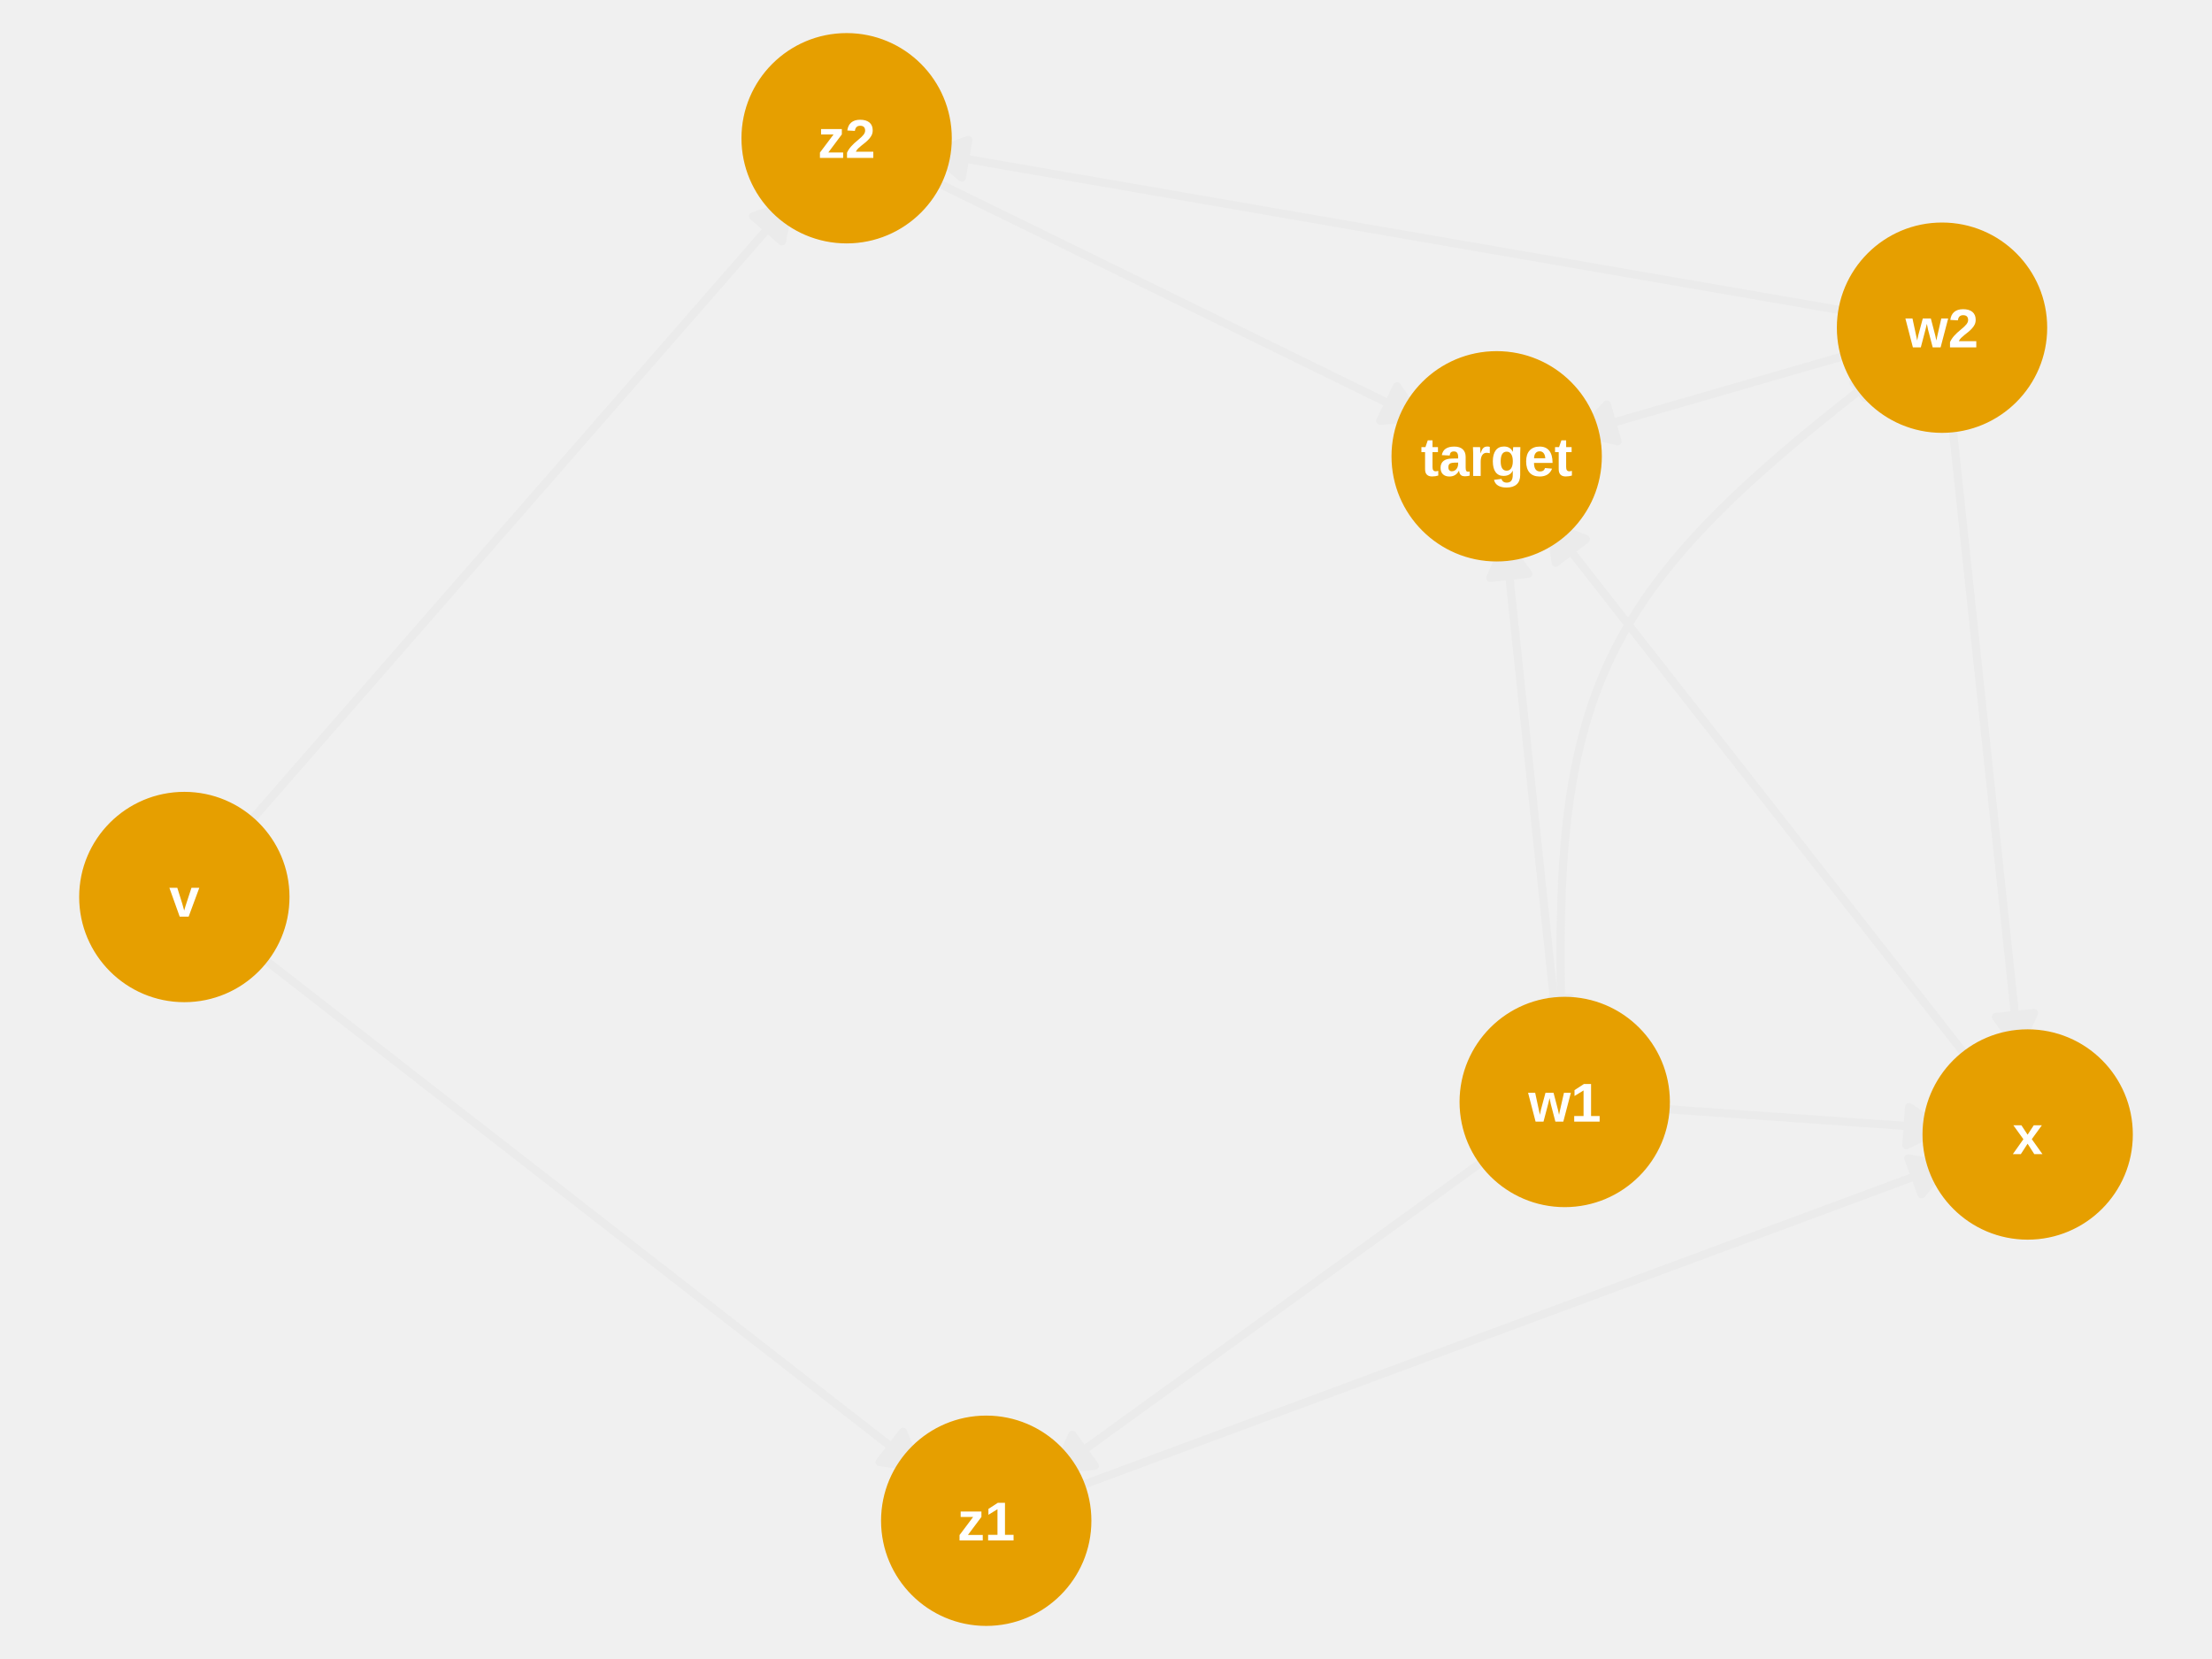
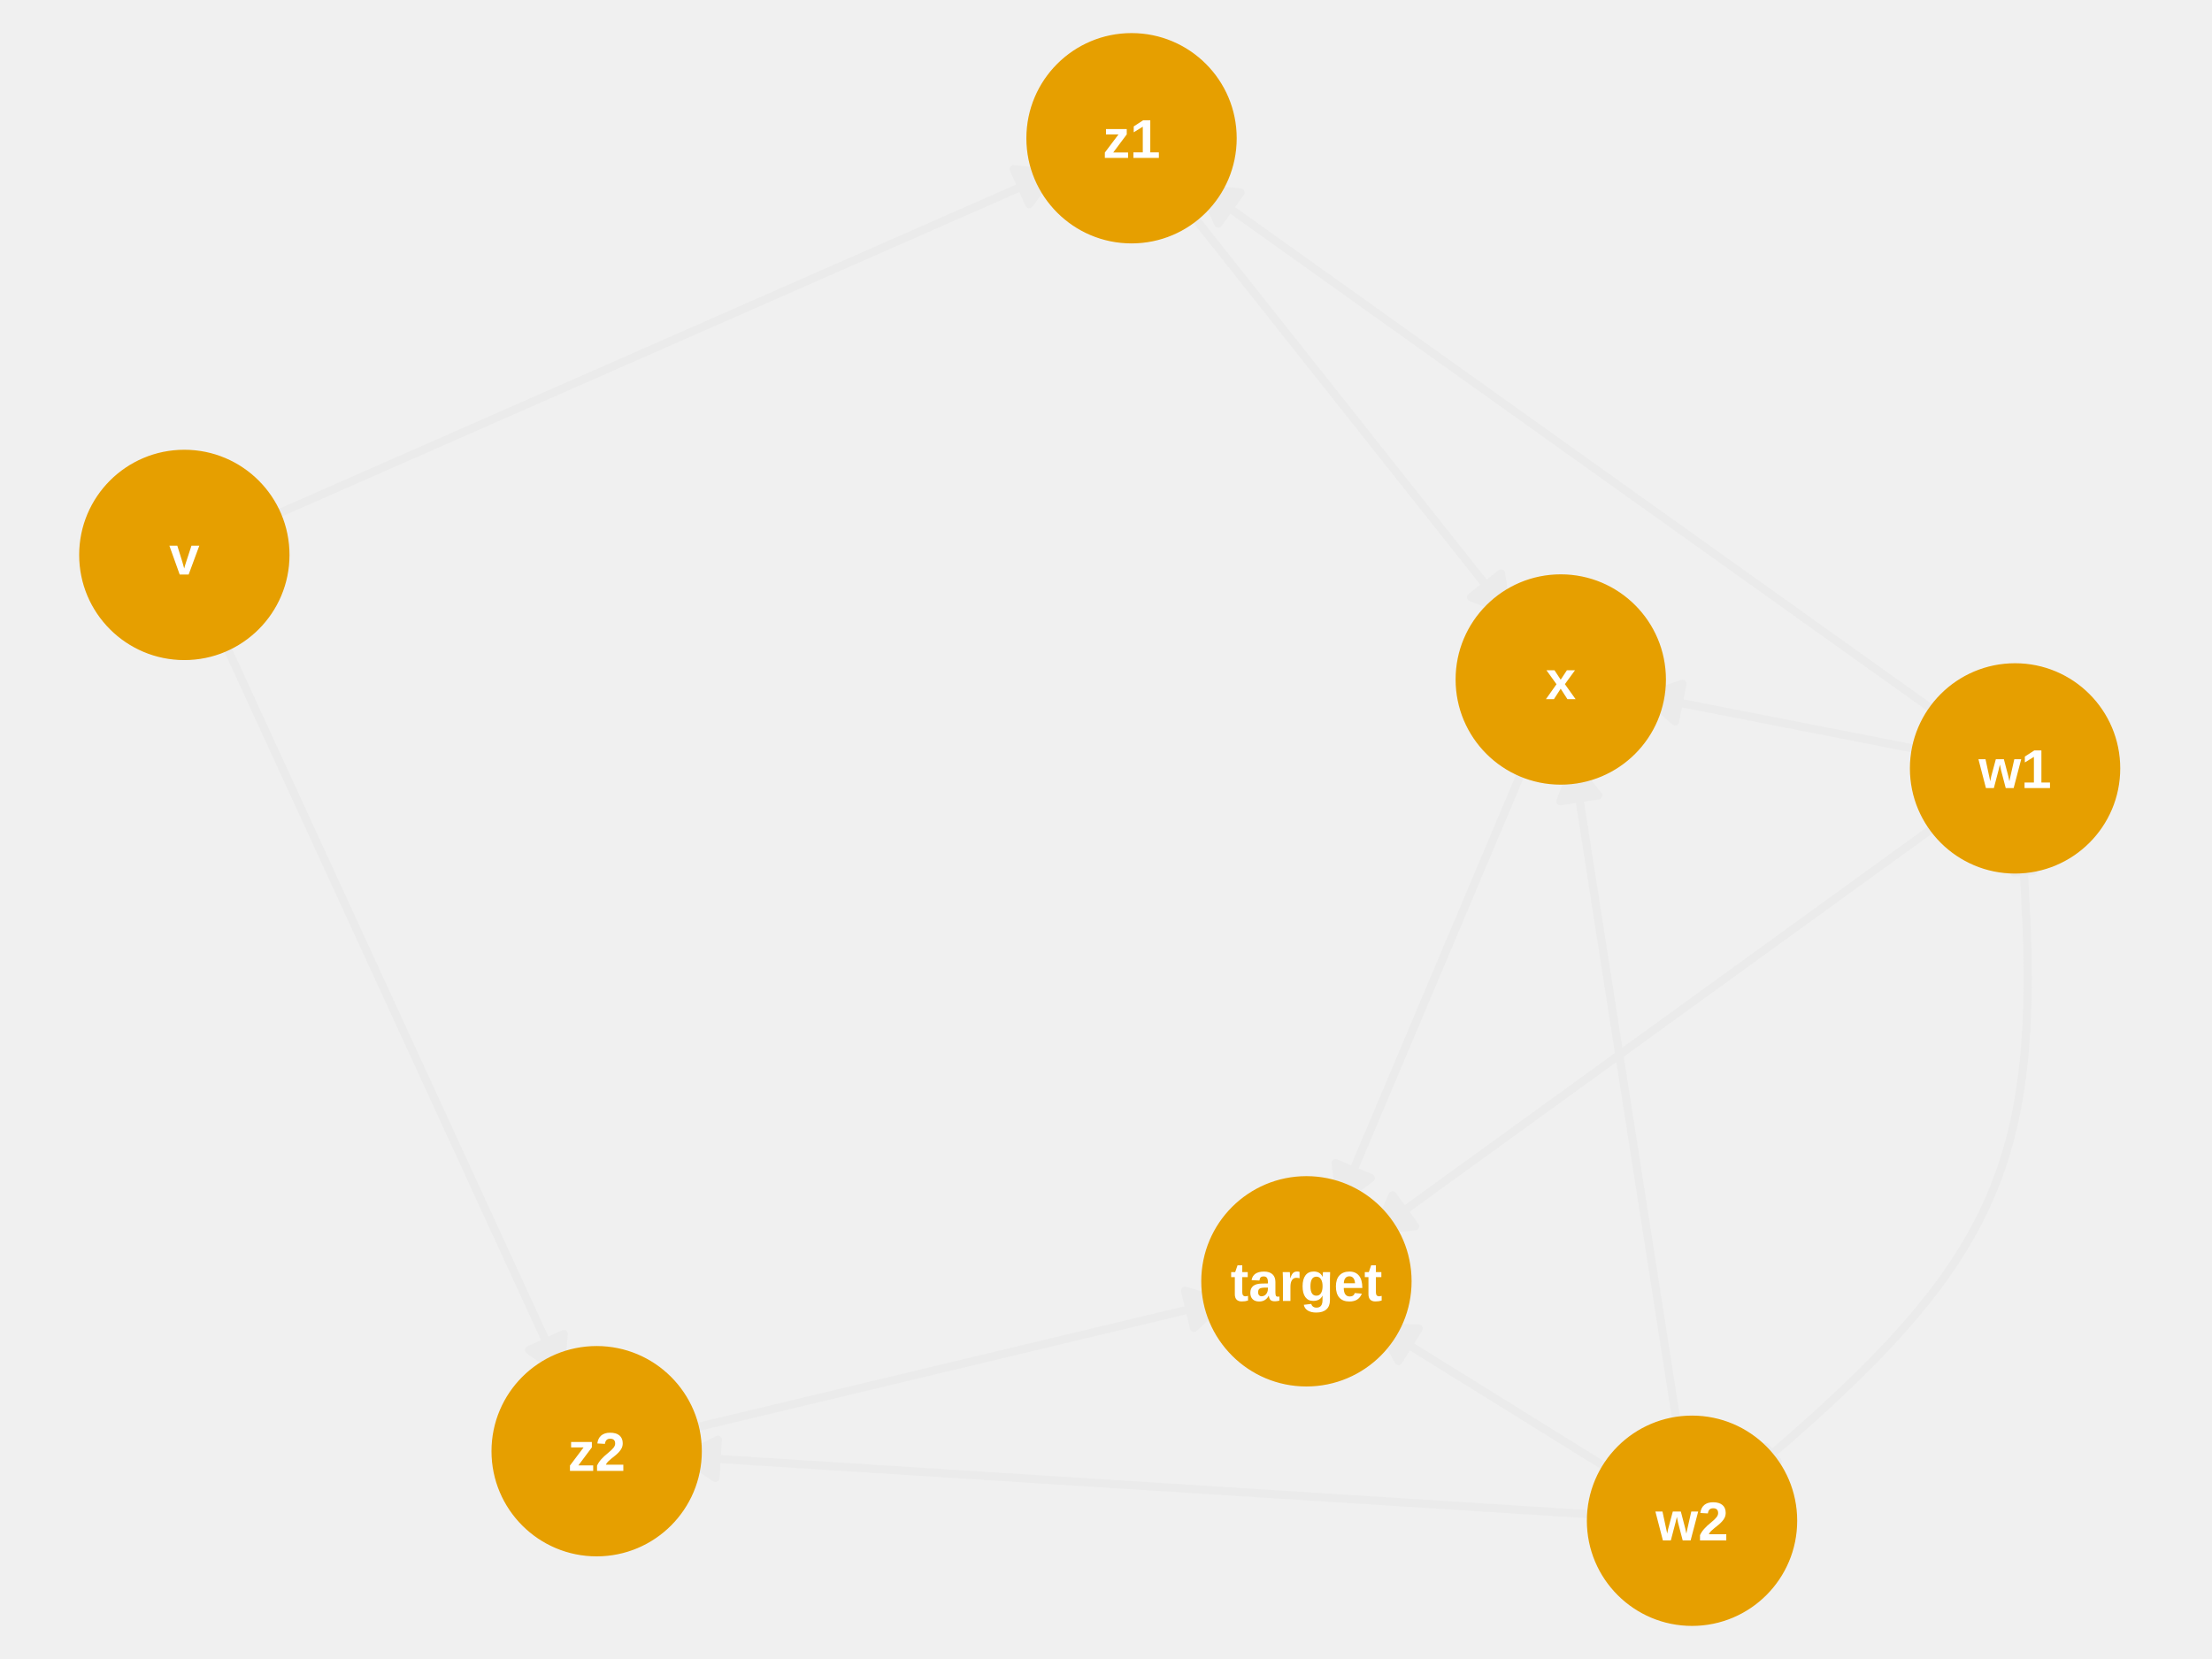
<svg xmlns="http://www.w3.org/2000/svg" class="svglite" width="576.00pt" height="432.00pt" viewBox="0 0 576.00 432.00">
  <defs>
    <style type="text/css">
    .svglite line, .svglite polyline, .svglite polygon, .svglite path, .svglite rect, .svglite circle {
      fill: none;
      stroke: #000000;
      stroke-linecap: round;
      stroke-linejoin: round;
      stroke-miterlimit: 10.00;
    }
    .svglite text {
      white-space: pre;
    }
  </style>
  </defs>
  <rect width="100%" height="100%" style="stroke: none; fill: none;" />
  <defs>
    <clipPath id="cpMC4wMHw1NzYuMDB8MC4wMHw0MzIuMDA=">
      <rect x="0.00" y="0.00" width="576.00" height="432.00" />
    </clipPath>
  </defs>
  <g clip-path="url(#cpMC4wMHw1NzYuMDB8MC4wMHw0MzIuMDA=)">
-     <polyline points="65.90,247.50 66.98,248.34 69.09,249.99 71.20,251.63 73.31,253.27 75.42,254.91 77.53,256.55 79.64,258.19 81.75,259.83 83.86,261.47 85.96,263.11 88.07,264.75 90.18,266.39 92.29,268.03 94.40,269.67 96.51,271.31 98.62,272.95 100.73,274.59 102.84,276.23 104.95,277.88 107.06,279.52 109.17,281.16 111.27,282.80 113.38,284.44 115.49,286.08 117.60,287.72 119.71,289.36 121.82,291.00 123.93,292.64 126.04,294.28 128.15,295.92 130.26,297.56 132.37,299.20 134.48,300.84 136.58,302.48 138.69,304.13 140.80,305.77 142.91,307.41 145.02,309.05 147.13,310.69 149.24,312.33 151.35,313.97 153.46,315.61 155.57,317.25 157.68,318.89 159.79,320.53 161.89,322.17 164.00,323.81 166.11,325.45 168.22,327.09 170.33,328.73 172.44,330.38 174.55,332.02 176.66,333.66 178.77,335.30 180.88,336.94 182.99,338.58 185.09,340.22 187.20,341.86 189.31,343.50 191.42,345.14 193.53,346.78 195.64,348.42 197.75,350.06 199.86,351.70 201.97,353.34 204.08,354.98 206.19,356.63 208.30,358.27 210.40,359.91 212.51,361.55 214.62,363.19 216.73,364.83 218.84,366.47 220.95,368.11 223.06,369.75 225.17,371.39 227.28,373.03 229.39,374.67 231.50,376.31 233.61,377.95 235.71,379.59 237.82,381.23 238.91,382.08 " style="stroke-width: 2.13; stroke: #EBEBEB; stroke-linecap: butt;" />
-     <polygon points="229.04,380.71 238.91,382.08 235.15,372.85 " style="stroke-width: 2.13; stroke: #EBEBEB; stroke-linecap: butt; fill: #EBEBEB;" />
-     <polyline points="62.91,216.49 63.68,215.62 65.42,213.62 67.16,211.63 68.90,209.63 70.65,207.63 72.39,205.64 74.13,203.64 75.87,201.65 77.61,199.65 79.36,197.66 81.10,195.66 82.84,193.66 84.58,191.67 86.32,189.67 88.07,187.68 89.81,185.68 91.55,183.69 93.29,181.69 95.03,179.69 96.78,177.70 98.52,175.70 100.26,173.71 102.00,171.71 103.74,169.72 105.49,167.72 107.23,165.72 108.97,163.73 110.71,161.73 112.45,159.74 114.20,157.74 115.94,155.74 117.68,153.75 119.42,151.75 121.16,149.76 122.91,147.76 124.65,145.77 126.39,143.77 128.13,141.77 129.87,139.78 131.61,137.78 133.36,135.79 135.10,133.79 136.84,131.80 138.58,129.80 140.32,127.80 142.07,125.81 143.81,123.81 145.55,121.82 147.29,119.82 149.03,117.83 150.78,115.83 152.52,113.83 154.26,111.84 156.00,109.84 157.74,107.85 159.49,105.85 161.23,103.86 162.97,101.86 164.71,99.86 166.45,97.87 168.20,95.87 169.94,93.88 171.68,91.88 173.42,89.89 175.16,87.89 176.91,85.89 178.65,83.90 180.39,81.90 182.13,79.91 183.87,77.91 185.62,75.91 187.36,73.92 189.10,71.92 190.84,69.93 192.58,67.93 194.33,65.94 196.07,63.94 197.81,61.94 199.55,59.95 201.29,57.95 203.04,55.96 204.78,53.96 205.54,53.08 " style="stroke-width: 2.13; stroke: #EBEBEB; stroke-linecap: butt;" />
-     <polygon points="203.62,62.86 205.54,53.08 196.12,56.31 " style="stroke-width: 2.13; stroke: #EBEBEB; stroke-linecap: butt; fill: #EBEBEB;" />
-     <polyline points="405.07,264.40 404.95,263.18 404.77,261.48 404.59,259.78 404.41,258.08 404.23,256.38 404.05,254.68 403.87,252.99 403.69,251.29 403.51,249.59 403.33,247.89 403.16,246.19 402.98,244.49 402.80,242.80 402.62,241.10 402.44,239.40 402.26,237.70 402.08,236.00 401.90,234.30 401.72,232.61 401.54,230.91 401.37,229.21 401.19,227.51 401.01,225.81 400.83,224.12 400.65,222.42 400.47,220.72 400.29,219.02 400.11,217.32 399.93,215.62 399.75,213.93 399.58,212.23 399.40,210.53 399.22,208.83 399.04,207.13 398.86,205.43 398.68,203.74 398.50,202.04 398.32,200.34 398.14,198.64 397.96,196.94 397.79,195.24 397.61,193.55 397.43,191.85 397.25,190.15 397.07,188.45 396.89,186.75 396.71,185.06 396.53,183.36 396.35,181.66 396.17,179.96 396.00,178.26 395.82,176.56 395.64,174.87 395.46,173.17 395.28,171.47 395.10,169.77 394.92,168.07 394.74,166.37 394.56,164.68 394.38,162.98 394.21,161.28 394.03,159.58 393.85,157.88 393.67,156.18 393.49,154.49 393.31,152.79 393.13,151.09 392.95,149.39 392.77,147.69 392.59,146.00 392.42,144.30 392.24,142.60 392.11,141.38 " style="stroke-width: 2.13; stroke: #EBEBEB; stroke-linecap: butt;" />
-     <polygon points="397.97,149.43 392.11,141.38 388.06,150.48 " style="stroke-width: 2.13; stroke: #EBEBEB; stroke-linecap: butt; fill: #EBEBEB;" />
-     <polyline points="430.07,288.54 430.59,288.58 431.80,288.66 433.02,288.75 434.24,288.83 435.46,288.92 436.68,289.00 437.89,289.09 439.11,289.18 440.33,289.26 441.55,289.35 442.76,289.43 443.98,289.52 445.20,289.60 446.42,289.69 447.63,289.77 448.85,289.86 450.07,289.95 451.29,290.03 452.50,290.12 453.72,290.20 454.94,290.29 456.16,290.37 457.38,290.46 458.59,290.54 459.81,290.63 461.03,290.72 462.25,290.80 463.46,290.89 464.68,290.97 465.90,291.06 467.12,291.14 468.33,291.23 469.55,291.31 470.77,291.40 471.99,291.49 473.21,291.57 474.42,291.66 475.64,291.74 476.86,291.83 478.08,291.91 479.29,292.00 480.51,292.08 481.73,292.17 482.95,292.26 484.16,292.34 485.38,292.43 486.60,292.51 487.82,292.60 489.03,292.68 490.25,292.77 491.47,292.85 492.69,292.94 493.91,293.03 495.12,293.11 496.34,293.20 497.56,293.28 498.78,293.37 499.99,293.45 501.21,293.54 502.43,293.62 503.65,293.71 504.86,293.80 505.38,293.83 " style="stroke-width: 2.13; stroke: #EBEBEB; stroke-linecap: butt;" />
-     <polygon points="496.42,298.20 505.38,293.83 497.12,288.26 " style="stroke-width: 2.13; stroke: #EBEBEB; stroke-linecap: butt; fill: #EBEBEB;" />
-     <polyline points="389.08,300.25 387.67,301.27 386.15,302.37 384.63,303.47 383.10,304.57 381.58,305.68 380.06,306.78 378.54,307.88 377.02,308.98 375.50,310.08 373.97,311.18 372.45,312.29 370.93,313.39 369.41,314.49 367.89,315.59 366.37,316.69 364.84,317.79 363.32,318.89 361.80,320.00 360.28,321.10 358.76,322.20 357.24,323.30 355.71,324.40 354.19,325.50 352.67,326.61 351.15,327.71 349.63,328.81 348.11,329.91 346.58,331.01 345.06,332.11 343.54,333.21 342.02,334.32 340.50,335.42 338.98,336.52 337.45,337.62 335.93,338.72 334.41,339.82 332.89,340.92 331.37,342.03 329.85,343.13 328.32,344.23 326.80,345.33 325.28,346.43 323.76,347.53 322.24,348.64 320.72,349.74 319.19,350.84 317.67,351.94 316.15,353.04 314.63,354.14 313.11,355.24 311.59,356.35 310.06,357.45 308.54,358.55 307.02,359.65 305.50,360.75 303.98,361.85 302.46,362.95 300.93,364.06 299.41,365.16 297.89,366.26 296.37,367.36 294.85,368.46 293.33,369.56 291.80,370.67 290.28,371.77 288.76,372.87 287.24,373.97 285.72,375.07 284.20,376.17 282.67,377.27 281.15,378.38 279.63,379.48 278.11,380.58 276.59,381.68 275.18,382.70 " style="stroke-width: 2.13; stroke: #EBEBEB; stroke-linecap: butt;" />
-     <polygon points="279.24,373.61 275.18,382.70 285.09,381.68 " style="stroke-width: 2.13; stroke: #EBEBEB; stroke-linecap: butt; fill: #EBEBEB;" />
-     <polyline points="483.91,91.62 483.44,91.76 482.27,92.10 481.10,92.44 479.93,92.77 478.76,93.11 477.58,93.45 476.41,93.79 475.24,94.13 474.07,94.47 472.90,94.80 471.73,95.14 470.56,95.48 469.38,95.82 468.21,96.16 467.04,96.50 465.87,96.83 464.70,97.17 463.53,97.51 462.36,97.85 461.19,98.19 460.01,98.53 458.84,98.86 457.67,99.20 456.50,99.54 455.33,99.88 454.16,100.22 452.99,100.56 451.81,100.89 450.64,101.23 449.47,101.57 448.30,101.91 447.13,102.25 445.96,102.58 444.79,102.92 443.61,103.26 442.44,103.60 441.27,103.94 440.10,104.28 438.93,104.61 437.76,104.95 436.59,105.29 435.41,105.63 434.24,105.97 433.07,106.31 431.90,106.64 430.73,106.98 429.56,107.32 428.39,107.66 427.22,108.00 426.04,108.34 424.87,108.67 423.70,109.01 422.53,109.35 421.36,109.69 420.19,110.03 419.02,110.37 417.84,110.70 416.67,111.04 415.50,111.38 414.33,111.72 413.16,112.06 411.99,112.40 411.52,112.53 " style="stroke-width: 2.13; stroke: #EBEBEB; stroke-linecap: butt;" />
-     <polygon points="418.42,105.35 411.52,112.53 421.19,114.92 " style="stroke-width: 2.13; stroke: #EBEBEB; stroke-linecap: butt; fill: #EBEBEB;" />
-     <polyline points="508.09,107.88 508.18,108.68 508.40,110.80 508.63,112.92 508.85,115.04 509.08,117.16 509.30,119.29 509.53,121.41 509.75,123.53 509.98,125.65 510.20,127.77 510.43,129.90 510.65,132.02 510.88,134.14 511.10,136.26 511.33,138.38 511.55,140.51 511.78,142.63 512.01,144.75 512.23,146.87 512.46,149.00 512.68,151.12 512.91,153.24 513.13,155.36 513.36,157.48 513.58,159.61 513.81,161.73 514.03,163.85 514.26,165.97 514.48,168.09 514.71,170.22 514.93,172.34 515.16,174.46 515.38,176.58 515.61,178.70 515.84,180.83 516.06,182.95 516.29,185.07 516.51,187.19 516.74,189.32 516.96,191.44 517.19,193.56 517.41,195.68 517.64,197.80 517.86,199.93 518.09,202.05 518.31,204.17 518.54,206.29 518.76,208.41 518.99,210.54 519.21,212.66 519.44,214.78 519.66,216.90 519.89,219.03 520.12,221.15 520.34,223.27 520.57,225.39 520.79,227.51 521.02,229.64 521.24,231.76 521.47,233.88 521.69,236.00 521.92,238.12 522.14,240.25 522.37,242.37 522.59,244.49 522.82,246.61 523.04,248.73 523.27,250.86 523.49,252.98 523.72,255.10 523.95,257.22 524.17,259.35 524.40,261.47 524.62,263.59 524.85,265.71 525.07,267.83 525.30,269.96 525.52,272.08 525.61,272.87 " style="stroke-width: 2.13; stroke: #EBEBEB; stroke-linecap: butt;" />
-     <polygon points="519.74,264.82 525.61,272.87 529.65,263.77 " style="stroke-width: 2.13; stroke: #EBEBEB; stroke-linecap: butt; fill: #EBEBEB;" />
-     <polyline points="483.35,81.47 482.65,81.35 479.77,80.85 476.89,80.35 474.00,79.85 471.12,79.35 468.24,78.85 465.36,78.36 462.48,77.86 459.60,77.36 456.72,76.86 453.84,76.36 450.95,75.86 448.07,75.37 445.19,74.87 442.31,74.37 439.43,73.87 436.55,73.37 433.67,72.87 430.79,72.38 427.90,71.88 425.02,71.38 422.14,70.88 419.26,70.38 416.38,69.88 413.50,69.39 410.62,68.89 407.74,68.39 404.85,67.89 401.97,67.39 399.09,66.89 396.21,66.40 393.33,65.90 390.45,65.40 387.57,64.90 384.69,64.40 381.80,63.90 378.92,63.41 376.04,62.91 373.16,62.41 370.28,61.91 367.40,61.41 364.52,60.92 361.64,60.42 358.75,59.92 355.87,59.42 352.99,58.92 350.11,58.42 347.23,57.93 344.35,57.43 341.47,56.93 338.59,56.43 335.71,55.93 332.82,55.43 329.94,54.94 327.06,54.44 324.18,53.94 321.30,53.44 318.42,52.94 315.54,52.44 312.66,51.95 309.77,51.45 306.89,50.95 304.01,50.45 301.13,49.95 298.25,49.45 295.37,48.96 292.49,48.46 289.61,47.96 286.72,47.46 283.84,46.96 280.96,46.46 278.08,45.97 275.20,45.47 272.32,44.97 269.44,44.47 266.56,43.97 263.67,43.47 260.79,42.98 257.91,42.48 255.03,41.98 252.15,41.48 249.27,40.98 246.39,40.48 243.51,39.99 242.80,39.86 " style="stroke-width: 2.13; stroke: #EBEBEB; stroke-linecap: butt;" />
-     <polygon points="252.15,36.43 242.80,39.86 250.45,46.24 " style="stroke-width: 2.13; stroke: #EBEBEB; stroke-linecap: butt; fill: #EBEBEB;" />
-     <polyline points="514.02,277.57 512.64,275.80 511.24,274.02 509.84,272.23 508.45,270.45 507.05,268.66 505.65,266.88 504.26,265.10 502.86,263.31 501.46,261.53 500.07,259.74 498.67,257.96 497.27,256.18 495.88,254.39 494.48,252.61 493.08,250.83 491.69,249.04 490.29,247.26 488.89,245.47 487.50,243.69 486.10,241.91 484.70,240.12 483.31,238.34 481.91,236.56 480.51,234.77 479.12,232.99 477.72,231.20 476.32,229.42 474.93,227.64 473.53,225.85 472.13,224.07 470.74,222.28 469.34,220.50 467.94,218.72 466.55,216.93 465.15,215.15 463.75,213.37 462.36,211.58 460.96,209.80 459.56,208.01 458.17,206.23 456.77,204.45 455.37,202.66 453.98,200.88 452.58,199.09 451.18,197.31 449.79,195.53 448.39,193.74 446.99,191.96 445.60,190.18 444.20,188.39 442.80,186.61 441.41,184.82 440.01,183.04 438.61,181.26 437.22,179.47 435.82,177.69 434.42,175.91 433.03,174.12 431.63,172.34 430.23,170.55 428.84,168.77 427.44,166.99 426.04,165.20 424.65,163.42 423.25,161.63 421.85,159.85 420.46,158.07 419.06,156.28 417.66,154.50 416.27,152.72 414.87,150.93 413.47,149.15 412.08,147.36 410.68,145.58 409.28,143.80 407.89,142.01 406.49,140.23 405.09,138.45 403.71,136.68 " style="stroke-width: 2.13; stroke: #EBEBEB; stroke-linecap: butt;" />
-     <polygon points="412.95,140.40 403.71,136.68 405.11,146.54 " style="stroke-width: 2.13; stroke: #EBEBEB; stroke-linecap: butt; fill: #EBEBEB;" />
-     <polyline points="278.07,388.11 278.72,387.87 281.46,386.86 284.20,385.84 286.94,384.82 289.68,383.81 292.42,382.79 295.16,381.78 297.90,380.76 300.64,379.74 303.37,378.73 306.11,377.71 308.85,376.70 311.59,375.68 314.33,374.67 317.07,373.65 319.81,372.63 322.55,371.62 325.29,370.60 328.03,369.59 330.77,368.57 333.51,367.55 336.25,366.54 338.99,365.52 341.73,364.51 344.46,363.49 347.20,362.47 349.94,361.46 352.68,360.44 355.42,359.43 358.16,358.41 360.90,357.39 363.64,356.38 366.38,355.36 369.12,354.35 371.86,353.33 374.60,352.31 377.34,351.30 380.08,350.28 382.82,349.27 385.55,348.25 388.29,347.23 391.03,346.22 393.77,345.20 396.51,344.19 399.25,343.17 401.99,342.15 404.73,341.14 407.47,340.12 410.21,339.11 412.95,338.09 415.69,337.07 418.43,336.06 421.17,335.04 423.91,334.03 426.64,333.01 429.38,332.00 432.12,330.98 434.86,329.96 437.60,328.95 440.34,327.93 443.08,326.92 445.82,325.90 448.56,324.88 451.30,323.87 454.04,322.85 456.78,321.84 459.52,320.82 462.26,319.80 465.00,318.79 467.73,317.77 470.47,316.76 473.21,315.74 475.95,314.72 478.69,313.71 481.43,312.69 484.17,311.68 486.91,310.66 489.65,309.64 492.39,308.63 495.13,307.61 497.87,306.60 500.61,305.58 503.35,304.56 506.09,303.55 506.74,303.31 " style="stroke-width: 2.13; stroke: #EBEBEB; stroke-linecap: butt;" />
-     <polygon points="500.38,310.98 506.74,303.31 496.92,301.64 " style="stroke-width: 2.13; stroke: #EBEBEB; stroke-linecap: butt; fill: #EBEBEB;" />
-     <polyline points="240.83,45.97 240.97,46.04 242.68,46.88 244.39,47.71 246.10,48.55 247.81,49.39 249.52,50.22 251.23,51.06 252.94,51.90 254.65,52.73 256.36,53.57 258.07,54.41 259.78,55.24 261.49,56.08 263.20,56.91 264.91,57.75 266.62,58.59 268.33,59.42 270.04,60.26 271.75,61.10 273.46,61.93 275.17,62.77 276.88,63.61 278.59,64.44 280.30,65.28 282.01,66.12 283.72,66.95 285.43,67.79 287.14,68.63 288.85,69.46 290.56,70.30 292.27,71.14 293.98,71.97 295.69,72.81 297.40,73.65 299.11,74.48 300.82,75.32 302.53,76.16 304.24,76.99 305.95,77.83 307.66,78.67 309.37,79.50 311.08,80.34 312.79,81.18 314.50,82.01 316.21,82.85 317.92,83.69 319.63,84.52 321.34,85.36 323.05,86.20 324.76,87.03 326.47,87.87 328.18,88.71 329.89,89.54 331.60,90.38 333.31,91.22 335.02,92.05 336.73,92.89 338.44,93.73 340.15,94.56 341.86,95.40 343.56,96.23 345.27,97.07 346.98,97.91 348.69,98.74 350.40,99.58 352.11,100.42 353.82,101.25 355.53,102.09 357.24,102.93 358.95,103.76 360.66,104.60 362.37,105.44 364.08,106.27 365.79,107.11 367.50,107.95 369.21,108.78 369.36,108.86 " style="stroke-width: 2.13; stroke: #EBEBEB; stroke-linecap: butt;" />
-     <polygon points="359.42,109.54 369.36,108.86 363.80,100.59 " style="stroke-width: 2.13; stroke: #EBEBEB; stroke-linecap: butt; fill: #EBEBEB;" />
-     <polyline points="406.62,264.29 406.53,261.79 406.47,258.87 406.42,255.99 406.39,253.16 406.37,250.38 406.37,247.64 406.38,244.94 406.40,242.29 406.45,239.68 406.50,237.10 406.58,234.57 406.67,232.08 406.78,229.63 406.91,227.21 407.05,224.83 407.22,222.49 407.40,220.18 407.61,217.90 407.83,215.66 408.07,213.45 408.34,211.27 408.62,209.13 408.93,207.01 409.26,204.92 409.61,202.86 409.99,200.83 410.39,198.82 410.81,196.85 411.25,194.89 411.72,192.96 412.22,191.05 412.74,189.17 413.28,187.30 413.86,185.46 414.45,183.64 415.08,181.83 415.73,180.05 416.41,178.28 417.12,176.53 417.86,174.79 418.63,173.07 419.42,171.37 420.25,169.67 421.10,167.99 421.99,166.32 422.91,164.66 423.85,163.01 424.83,161.37 425.85,159.74 426.89,158.11 427.97,156.49 429.08,154.88 430.23,153.27 431.41,151.67 432.62,150.07 433.87,148.47 435.16,146.87 436.48,145.27 437.84,143.68 439.23,142.08 440.66,140.48 442.13,138.87 443.64,137.27 445.19,135.66 446.77,134.04 448.39,132.42 450.06,130.79 451.76,129.15 453.50,127.50 455.29,125.85 457.11,124.18 458.98,122.51 460.89,120.82 462.84,119.12 464.84,117.40 466.87,115.67 468.95,113.92 471.08,112.16 473.25,110.38 475.47,108.59 477.73,106.77 480.03,104.94 482.38,103.08 484.78,101.21 487.23,99.31 487.61,99.02 " style="stroke-width: 2.13; stroke: #EBEBEB; stroke-linecap: butt;" />
-     <polygon points="403.98,260.07 406.62,264.29 408.95,259.89 " style="stroke-width: 2.13; stroke: #EBEBEB; stroke-linecap: butt; fill: #EBEBEB;" />
-     <polygon points="485.68,103.61 487.61,99.02 482.67,99.63 " style="stroke-width: 2.13; stroke: #EBEBEB; stroke-linecap: butt; fill: #EBEBEB;" />
-     <circle cx="389.73" cy="118.82" r="27.03" style="stroke-width: 0.71; stroke: #E69F00; fill: #E69F00;" />
-     <circle cx="48.00" cy="233.58" r="27.03" style="stroke-width: 0.71; stroke: #E69F00; fill: #E69F00;" />
-     <circle cx="407.45" cy="286.95" r="27.03" style="stroke-width: 0.71; stroke: #E69F00; fill: #E69F00;" />
-     <circle cx="505.70" cy="85.33" r="27.03" style="stroke-width: 0.71; stroke: #E69F00; fill: #E69F00;" />
-     <circle cx="528.00" cy="295.42" r="27.03" style="stroke-width: 0.71; stroke: #E69F00; fill: #E69F00;" />
-     <circle cx="256.81" cy="396.00" r="27.03" style="stroke-width: 0.71; stroke: #E69F00; fill: #E69F00;" />
-     <circle cx="220.46" cy="36.00" r="27.03" style="stroke-width: 0.71; stroke: #E69F00; fill: #E69F00;" />
-     <text x="389.73" y="123.94" text-anchor="middle" style="font-size: 14.23px; font-weight: bold;fill: #FFFFFF; font-family: &quot;Arial&quot;;" textLength="39.51px" lengthAdjust="spacingAndGlyphs">target</text>
-     <text x="48.00" y="238.69" text-anchor="middle" style="font-size: 14.23px; font-weight: bold;fill: #FFFFFF; font-family: &quot;Arial&quot;;" textLength="7.91px" lengthAdjust="spacingAndGlyphs">v</text>
-     <text x="407.45" y="292.07" text-anchor="middle" style="font-size: 14.23px; font-weight: bold;fill: #FFFFFF; font-family: &quot;Arial&quot;;" textLength="18.96px" lengthAdjust="spacingAndGlyphs">w1</text>
-     <text x="505.70" y="90.45" text-anchor="middle" style="font-size: 14.23px; font-weight: bold;fill: #FFFFFF; font-family: &quot;Arial&quot;;" textLength="18.96px" lengthAdjust="spacingAndGlyphs">w2</text>
-     <text x="528.00" y="300.54" text-anchor="middle" style="font-size: 14.23px; font-weight: bold;fill: #FFFFFF; font-family: &quot;Arial&quot;;" textLength="7.91px" lengthAdjust="spacingAndGlyphs">x</text>
-     <text x="256.81" y="401.12" text-anchor="middle" style="font-size: 14.23px; font-weight: bold;fill: #FFFFFF; font-family: &quot;Arial&quot;;" textLength="15.02px" lengthAdjust="spacingAndGlyphs">z1</text>
-     <text x="220.46" y="41.12" text-anchor="middle" style="font-size: 14.23px; font-weight: bold;fill: #FFFFFF; font-family: &quot;Arial&quot;;" textLength="15.02px" lengthAdjust="spacingAndGlyphs">z2</text>
+     <polyline points="68.76,135.37 70.42,134.64 72.91,133.54 75.41,132.44 77.90,131.35 80.39,130.25 82.88,129.16 85.37,128.06 87.86,126.96 90.35,125.87 92.85,124.77 95.34,123.68 97.83,122.58 100.32,121.48 102.81,120.39 105.30,119.29 107.79,118.20 110.29,117.10 112.78,116.00 115.27,114.91 117.76,113.81 120.25,112.72 122.74,111.62 125.23,110.52 127.73,109.43 130.22,108.33 132.71,107.24 135.20,106.14 137.69,105.04 140.18,103.95 142.67,102.85 145.17,101.76 147.66,100.66 150.15,99.56 152.64,98.47 155.13,97.37 157.62,96.28 160.11,95.18 162.61,94.09 165.10,92.99 167.59,91.89 170.08,90.80 172.57,89.70 175.06,88.61 177.55,87.51 180.05,86.41 182.54,85.32 185.03,84.22 187.52,83.13 190.01,82.03 192.50,80.93 194.99,79.84 197.48,78.74 199.98,77.65 202.47,76.55 204.96,75.45 207.45,74.36 209.94,73.26 212.43,72.17 214.92,71.07 217.42,69.97 219.91,68.88 222.40,67.78 224.89,66.69 227.38,65.59 229.87,64.49 232.36,63.40 234.86,62.30 237.35,61.21 239.84,60.11 242.33,59.01 244.82,57.92 247.31,56.82 249.80,55.73 252.30,54.63 254.79,53.54 257.28,52.44 259.77,51.34 262.26,50.25 264.75,49.15 267.24,48.06 269.74,46.96 272.23,45.86 273.89,45.13 " style="stroke-width: 2.13; stroke: #EBEBEB; stroke-linecap: butt;" />
+     <polygon points="268.00,53.16 273.89,45.13 263.99,44.05 " style="stroke-width: 2.13; stroke: #EBEBEB; stroke-linecap: butt; fill: #EBEBEB;" />
+     <polyline points="57.48,165.10 57.76,165.72 58.85,168.07 59.93,170.43 61.01,172.79 62.10,175.15 63.18,177.50 64.27,179.86 65.35,182.22 66.44,184.58 67.52,186.93 68.61,189.29 69.69,191.65 70.77,194.01 71.86,196.36 72.94,198.72 74.03,201.08 75.11,203.44 76.20,205.79 77.28,208.15 78.37,210.51 79.45,212.87 80.54,215.22 81.62,217.58 82.70,219.94 83.79,222.30 84.87,224.65 85.96,227.01 87.04,229.37 88.13,231.73 89.21,234.08 90.30,236.44 91.38,238.80 92.47,241.16 93.55,243.51 94.63,245.87 95.72,248.23 96.80,250.59 97.89,252.94 98.97,255.30 100.06,257.66 101.14,260.02 102.23,262.38 103.31,264.73 104.39,267.09 105.48,269.45 106.56,271.81 107.65,274.16 108.73,276.52 109.82,278.88 110.90,281.24 111.99,283.59 113.07,285.95 114.16,288.31 115.24,290.67 116.32,293.02 117.41,295.38 118.49,297.74 119.58,300.10 120.66,302.45 121.75,304.81 122.83,307.17 123.92,309.53 125.00,311.88 126.08,314.24 127.17,316.60 128.25,318.96 129.34,321.31 130.42,323.67 131.51,326.03 132.59,328.39 133.68,330.74 134.76,333.10 135.85,335.46 136.93,337.82 138.01,340.17 139.10,342.53 140.18,344.89 141.27,347.25 142.35,349.60 143.44,351.96 144.52,354.32 145.61,356.68 145.89,357.29 " style="stroke-width: 2.13; stroke: #EBEBEB; stroke-linecap: butt;" />
+     <polygon points="137.76,351.54 145.89,357.29 146.81,347.37 " style="stroke-width: 2.13; stroke: #EBEBEB; stroke-linecap: butt; fill: #EBEBEB;" />
+     <polyline points="506.35,213.39 506.09,213.58 504.22,214.93 502.36,216.28 500.49,217.63 498.63,218.98 496.77,220.33 494.90,221.68 493.04,223.03 491.17,224.38 489.31,225.73 487.45,227.07 485.58,228.42 483.72,229.77 481.85,231.12 479.99,232.47 478.13,233.82 476.26,235.17 474.40,236.52 472.53,237.87 470.67,239.22 468.81,240.57 466.94,241.91 465.08,243.26 463.21,244.61 461.35,245.96 459.49,247.31 457.62,248.66 455.76,250.01 453.89,251.36 452.03,252.71 450.17,254.06 448.30,255.41 446.44,256.76 444.57,258.10 442.71,259.45 440.85,260.80 438.98,262.15 437.12,263.50 435.26,264.85 433.39,266.20 431.53,267.55 429.66,268.90 427.80,270.25 425.94,271.60 424.07,272.94 422.21,274.29 420.34,275.64 418.48,276.99 416.62,278.34 414.75,279.69 412.89,281.04 411.02,282.39 409.16,283.74 407.30,285.09 405.43,286.44 403.57,287.78 401.70,289.13 399.84,290.48 397.98,291.83 396.11,293.18 394.25,294.53 392.38,295.88 390.52,297.23 388.66,298.58 386.79,299.93 384.93,301.28 383.06,302.62 381.20,303.97 379.34,305.32 377.47,306.67 375.61,308.02 373.74,309.37 371.88,310.72 370.02,312.07 368.15,313.42 366.29,314.77 364.42,316.12 362.56,317.47 360.70,318.81 358.83,320.16 358.56,320.36 " style="stroke-width: 2.13; stroke: #EBEBEB; stroke-linecap: butt;" />
+     <polygon points="362.63,311.26 358.56,320.36 368.47,319.33 " style="stroke-width: 2.13; stroke: #EBEBEB; stroke-linecap: butt; fill: #EBEBEB;" />
+     <polyline points="502.47,195.74 502.02,195.65 500.82,195.42 499.63,195.18 498.43,194.95 497.24,194.71 496.04,194.48 494.85,194.25 493.65,194.01 492.46,193.78 491.26,193.55 490.07,193.31 488.87,193.08 487.68,192.84 486.48,192.61 485.29,192.38 484.09,192.14 482.90,191.91 481.70,191.67 480.51,191.44 479.31,191.21 478.12,190.97 476.92,190.74 475.73,190.51 474.53,190.27 473.34,190.04 472.14,189.80 470.95,189.57 469.75,189.34 468.56,189.10 467.36,188.87 466.17,188.63 464.97,188.40 463.78,188.17 462.58,187.93 461.39,187.70 460.19,187.47 459.00,187.23 457.80,187.00 456.61,186.76 455.41,186.53 454.22,186.30 453.02,186.06 451.83,185.83 450.63,185.60 449.44,185.36 448.24,185.13 447.05,184.89 445.85,184.66 444.66,184.43 443.46,184.19 442.27,183.96 441.07,183.72 439.88,183.49 438.68,183.26 437.49,183.02 436.29,182.79 435.10,182.56 433.90,182.32 432.71,182.09 431.51,181.85 430.32,181.62 429.12,181.39 428.67,181.30 " style="stroke-width: 2.13; stroke: #EBEBEB; stroke-linecap: butt;" />
+     <polygon points="438.09,178.07 428.67,181.30 436.18,187.84 " style="stroke-width: 2.13; stroke: #EBEBEB; stroke-linecap: butt; fill: #EBEBEB;" />
+     <polyline points="506.26,186.92 506.13,186.83 503.81,185.17 501.48,183.52 499.16,181.86 496.84,180.20 494.51,178.54 492.19,176.89 489.87,175.23 487.54,173.57 485.22,171.91 482.89,170.26 480.57,168.60 478.25,166.94 475.92,165.28 473.60,163.63 471.27,161.97 468.95,160.31 466.63,158.65 464.30,157.00 461.98,155.34 459.65,153.68 457.33,152.02 455.01,150.37 452.68,148.71 450.36,147.05 448.03,145.39 445.71,143.74 443.39,142.08 441.06,140.42 438.74,138.76 436.41,137.11 434.09,135.45 431.77,133.79 429.44,132.13 427.12,130.48 424.79,128.82 422.47,127.16 420.15,125.50 417.82,123.85 415.50,122.19 413.17,120.53 410.85,118.87 408.53,117.22 406.20,115.56 403.88,113.90 401.55,112.24 399.23,110.59 396.91,108.93 394.58,107.27 392.26,105.61 389.93,103.96 387.61,102.30 385.29,100.64 382.96,98.98 380.64,97.33 378.31,95.67 375.99,94.01 373.67,92.35 371.34,90.70 369.02,89.04 366.69,87.38 364.37,85.72 362.05,84.07 359.72,82.41 357.40,80.75 355.07,79.09 352.75,77.44 350.43,75.78 348.10,74.12 345.78,72.46 343.45,70.81 341.13,69.15 338.81,67.49 336.48,65.83 334.16,64.18 331.83,62.52 329.51,60.86 327.19,59.20 324.86,57.55 322.54,55.89 320.21,54.23 317.89,52.57 315.57,50.92 313.24,49.26 313.11,49.17 " style="stroke-width: 2.13; stroke: #EBEBEB; stroke-linecap: butt;" />
+     <polygon points="323.03,50.12 313.11,49.17 317.24,58.23 " style="stroke-width: 2.13; stroke: #EBEBEB; stroke-linecap: butt; fill: #EBEBEB;" />
+     <polyline points="421.34,384.04 421.33,384.03 420.32,383.40 419.30,382.78 418.29,382.15 417.27,381.52 416.26,380.89 415.25,380.26 414.23,379.63 413.22,379.00 412.20,378.37 411.19,377.74 410.17,377.11 409.16,376.48 408.15,375.85 407.13,375.22 406.12,374.59 405.10,373.96 404.09,373.33 403.08,372.70 402.06,372.07 401.05,371.44 400.03,370.81 399.02,370.18 398.00,369.55 396.99,368.92 395.98,368.29 394.96,367.66 393.95,367.03 392.93,366.40 391.92,365.77 390.90,365.14 389.89,364.51 388.88,363.88 387.86,363.25 386.85,362.62 385.83,361.99 384.82,361.36 383.81,360.73 382.79,360.10 381.78,359.47 380.76,358.84 379.75,358.21 378.73,357.59 377.72,356.96 376.71,356.33 375.69,355.70 374.68,355.07 373.66,354.44 372.65,353.81 371.63,353.18 370.62,352.55 369.61,351.92 368.59,351.29 367.58,350.66 366.56,350.03 365.55,349.40 364.53,348.77 363.52,348.14 362.51,347.51 361.49,346.88 360.48,346.25 359.46,345.62 359.46,345.62 " style="stroke-width: 2.13; stroke: #EBEBEB; stroke-linecap: butt;" />
+     <polygon points="369.42,345.94 359.46,345.62 364.16,354.40 " style="stroke-width: 2.13; stroke: #EBEBEB; stroke-linecap: butt; fill: #EBEBEB;" />
+     <polyline points="437.10,373.59 436.80,371.66 436.46,369.45 436.11,367.24 435.77,365.02 435.42,362.81 435.08,360.60 434.73,358.38 434.39,356.17 434.04,353.96 433.70,351.75 433.35,349.53 433.00,347.32 432.66,345.11 432.31,342.90 431.97,340.68 431.62,338.47 431.28,336.26 430.93,334.04 430.59,331.83 430.24,329.62 429.90,327.41 429.55,325.19 429.21,322.98 428.86,320.77 428.52,318.56 428.17,316.34 427.82,314.13 427.48,311.92 427.13,309.71 426.79,307.49 426.44,305.28 426.10,303.07 425.75,300.85 425.41,298.64 425.06,296.43 424.72,294.22 424.37,292.00 424.03,289.79 423.68,287.58 423.34,285.37 422.99,283.15 422.65,280.94 422.30,278.73 421.95,276.51 421.61,274.30 421.26,272.09 420.92,269.88 420.57,267.66 420.23,265.45 419.88,263.24 419.54,261.03 419.19,258.81 418.85,256.60 418.50,254.39 418.16,252.18 417.81,249.96 417.47,247.75 417.12,245.54 416.77,243.32 416.43,241.11 416.08,238.90 415.74,236.69 415.39,234.47 415.05,232.26 414.70,230.05 414.36,227.84 414.01,225.62 413.67,223.41 413.32,221.20 412.98,218.99 412.63,216.77 412.29,214.56 411.94,212.35 411.60,210.13 411.25,207.92 410.90,205.71 410.56,203.50 410.21,201.28 409.91,199.35 " style="stroke-width: 2.13; stroke: #EBEBEB; stroke-linecap: butt;" />
+     <polygon points="416.16,207.11 409.91,199.35 406.32,208.64 " style="stroke-width: 2.13; stroke: #EBEBEB; stroke-linecap: butt; fill: #EBEBEB;" />
+     <polyline points="417.97,394.56 417.55,394.54 414.67,394.35 411.79,394.17 408.91,393.99 406.03,393.81 403.15,393.62 400.27,393.44 397.38,393.26 394.50,393.07 391.62,392.89 388.74,392.71 385.86,392.53 382.98,392.34 380.10,392.16 377.22,391.98 374.33,391.79 371.45,391.61 368.57,391.43 365.69,391.24 362.81,391.06 359.93,390.88 357.05,390.70 354.17,390.51 351.29,390.33 348.40,390.15 345.52,389.96 342.64,389.78 339.76,389.60 336.88,389.42 334.00,389.23 331.12,389.05 328.24,388.87 325.36,388.68 322.47,388.50 319.59,388.32 316.71,388.14 313.83,387.95 310.95,387.77 308.07,387.59 305.19,387.40 302.31,387.22 299.42,387.04 296.54,386.86 293.66,386.67 290.78,386.49 287.90,386.31 285.02,386.12 282.14,385.94 279.26,385.76 276.38,385.58 273.49,385.39 270.61,385.21 267.73,385.03 264.85,384.84 261.97,384.66 259.09,384.48 256.21,384.30 253.33,384.11 250.45,383.93 247.56,383.75 244.68,383.56 241.80,383.38 238.92,383.20 236.04,383.01 233.16,382.83 230.28,382.65 227.40,382.47 224.51,382.28 221.63,382.10 218.75,381.92 215.87,381.73 212.99,381.55 210.11,381.37 207.23,381.19 204.35,381.00 201.47,380.82 198.58,380.64 195.70,380.45 192.82,380.27 189.94,380.09 187.06,379.91 184.18,379.72 181.30,379.54 178.42,379.36 178.00,379.33 " style="stroke-width: 2.13; stroke: #EBEBEB; stroke-linecap: butt;" />
+     <polygon points="186.92,374.91 178.00,379.33 186.29,384.85 " style="stroke-width: 2.13; stroke: #EBEBEB; stroke-linecap: butt; fill: #EBEBEB;" />
+     <polyline points="397.59,197.83 397.05,199.11 396.38,200.69 395.71,202.27 395.04,203.85 394.38,205.44 393.71,207.02 393.04,208.60 392.37,210.19 391.70,211.77 391.03,213.35 390.36,214.93 389.69,216.52 389.02,218.10 388.35,219.68 387.69,221.27 387.02,222.85 386.35,224.43 385.68,226.01 385.01,227.60 384.34,229.18 383.67,230.76 383.00,232.35 382.33,233.93 381.67,235.51 381.00,237.10 380.33,238.68 379.66,240.26 378.99,241.84 378.32,243.43 377.65,245.01 376.98,246.59 376.31,248.18 375.65,249.76 374.98,251.34 374.31,252.92 373.64,254.51 372.97,256.09 372.30,257.67 371.63,259.26 370.96,260.84 370.29,262.42 369.63,264.01 368.96,265.59 368.29,267.17 367.62,268.75 366.95,270.34 366.28,271.92 365.61,273.50 364.94,275.09 364.27,276.67 363.61,278.25 362.94,279.83 362.27,281.42 361.60,283.00 360.93,284.58 360.26,286.17 359.59,287.75 358.92,289.33 358.25,290.92 357.59,292.50 356.92,294.08 356.25,295.66 355.58,297.25 354.91,298.83 354.24,300.41 353.57,302.00 352.90,303.58 352.23,305.16 351.56,306.74 350.90,308.33 350.23,309.91 349.56,311.49 349.02,312.77 " style="stroke-width: 2.13; stroke: #EBEBEB; stroke-linecap: butt;" />
+     <polygon points="347.79,302.88 349.02,312.77 356.97,306.76 " style="stroke-width: 2.13; stroke: #EBEBEB; stroke-linecap: butt; fill: #EBEBEB;" />
+     <polyline points="308.74,53.77 309.33,54.51 310.46,55.93 311.58,57.36 312.71,58.78 313.84,60.20 314.97,61.63 316.10,63.05 317.23,64.47 318.36,65.90 319.49,67.32 320.62,68.74 321.74,70.17 322.87,71.59 324.00,73.02 325.13,74.44 326.26,75.86 327.39,77.29 328.52,78.71 329.65,80.13 330.78,81.56 331.91,82.98 333.03,84.40 334.16,85.83 335.29,87.25 336.42,88.68 337.55,90.10 338.68,91.52 339.81,92.95 340.94,94.37 342.07,95.79 343.19,97.22 344.32,98.64 345.45,100.07 346.58,101.49 347.71,102.91 348.84,104.34 349.97,105.76 351.10,107.18 352.23,108.61 353.36,110.03 354.48,111.45 355.61,112.88 356.74,114.30 357.87,115.73 359.00,117.15 360.13,118.57 361.26,120.00 362.39,121.42 363.52,122.84 364.64,124.27 365.77,125.69 366.90,127.12 368.03,128.54 369.16,129.96 370.29,131.39 371.42,132.81 372.55,134.23 373.68,135.66 374.81,137.08 375.93,138.50 377.06,139.93 378.19,141.35 379.32,142.78 380.45,144.20 381.58,145.62 382.71,147.05 383.84,148.47 384.97,149.89 386.09,151.32 387.22,152.74 388.35,154.17 389.48,155.59 390.61,157.01 391.74,158.44 392.33,159.18 " style="stroke-width: 2.13; stroke: #EBEBEB; stroke-linecap: butt;" />
+     <polygon points="383.06,155.51 392.33,159.18 390.87,149.32 " style="stroke-width: 2.13; stroke: #EBEBEB; stroke-linecap: butt; fill: #EBEBEB;" />
+     <polyline points="177.42,372.62 177.77,372.53 179.64,372.08 181.50,371.64 183.37,371.19 185.24,370.74 187.10,370.30 188.97,369.85 190.84,369.40 192.71,368.96 194.57,368.51 196.44,368.06 198.31,367.62 200.17,367.17 202.04,366.72 203.91,366.28 205.77,365.83 207.64,365.38 209.51,364.93 211.37,364.49 213.24,364.04 215.11,363.59 216.98,363.15 218.84,362.70 220.71,362.25 222.58,361.81 224.44,361.36 226.31,360.91 228.18,360.47 230.04,360.02 231.91,359.57 233.78,359.13 235.65,358.68 237.51,358.23 239.38,357.79 241.25,357.34 243.11,356.89 244.98,356.44 246.85,356.00 248.71,355.55 250.58,355.10 252.45,354.66 254.31,354.21 256.18,353.76 258.05,353.32 259.92,352.87 261.78,352.42 263.65,351.98 265.52,351.53 267.38,351.08 269.25,350.64 271.12,350.19 272.98,349.74 274.85,349.29 276.72,348.85 278.58,348.40 280.45,347.95 282.32,347.51 284.19,347.06 286.05,346.61 287.92,346.17 289.79,345.72 291.65,345.27 293.52,344.83 295.39,344.38 297.25,343.93 299.12,343.49 300.99,343.04 302.85,342.59 304.72,342.15 306.59,341.70 308.46,341.25 310.32,340.80 312.19,340.36 314.06,339.91 315.92,339.46 317.79,339.02 318.14,338.93 " style="stroke-width: 2.13; stroke: #EBEBEB; stroke-linecap: butt;" />
+     <polygon points="310.91,345.79 318.14,338.93 308.59,336.10 " style="stroke-width: 2.13; stroke: #EBEBEB; stroke-linecap: butt; fill: #EBEBEB;" />
+     <polyline points="526.64,222.69 526.76,224.01 526.95,226.79 527.13,229.52 527.29,232.22 527.43,234.87 527.56,237.48 527.68,240.04 527.78,242.57 527.86,245.06 527.92,247.51 527.96,249.93 527.99,252.30 528.00,254.64 527.99,256.95 527.96,259.22 527.91,261.46 527.84,263.66 527.75,265.84 527.65,267.98 527.52,270.10 527.36,272.18 527.19,274.23 527.00,276.26 526.78,278.26 526.54,280.24 526.28,282.19 525.99,284.11 525.68,286.01 525.35,287.89 524.99,289.75 524.61,291.59 524.20,293.40 523.77,295.20 523.31,296.98 522.82,298.73 522.31,300.48 521.77,302.20 521.21,303.91 520.61,305.61 519.99,307.29 519.34,308.96 518.66,310.62 517.96,312.27 517.22,313.90 516.46,315.53 515.66,317.14 514.83,318.75 513.98,320.35 513.09,321.95 512.17,323.54 511.22,325.12 510.24,326.70 509.22,328.28 508.17,329.86 507.09,331.43 505.98,333.00 504.83,334.57 503.65,336.15 502.43,337.72 501.18,339.30 499.89,340.88 498.57,342.47 497.21,344.06 495.81,345.65 494.38,347.26 492.91,348.87 491.41,350.49 489.86,352.11 488.28,353.75 486.66,355.40 485.00,357.06 483.31,358.73 481.57,360.41 479.79,362.11 477.97,363.83 476.12,365.55 474.22,367.30 472.28,369.06 470.30,370.84 468.27,372.64 466.21,374.46 464.10,376.30 461.95,378.16 459.75,380.04 458.03,381.49 " style="stroke-width: 2.13; stroke: #EBEBEB; stroke-linecap: butt;" />
+     <polygon points="529.49,226.78 526.64,222.69 524.53,227.20 " style="stroke-width: 2.13; stroke: #EBEBEB; stroke-linecap: butt; fill: #EBEBEB;" />
+     <polygon points="459.75,376.81 458.03,381.49 462.93,380.64 " style="stroke-width: 2.13; stroke: #EBEBEB; stroke-linecap: butt; fill: #EBEBEB;" />
+     <circle cx="340.19" cy="333.65" r="27.03" style="stroke-width: 0.71; stroke: #E69F00; fill: #E69F00;" />
+     <circle cx="48.00" cy="144.50" r="27.03" style="stroke-width: 0.71; stroke: #E69F00; fill: #E69F00;" />
+     <circle cx="524.72" cy="200.09" r="27.03" style="stroke-width: 0.71; stroke: #E69F00; fill: #E69F00;" />
+     <circle cx="440.60" cy="396.00" r="27.03" style="stroke-width: 0.71; stroke: #E69F00; fill: #E69F00;" />
+     <circle cx="406.42" cy="176.94" r="27.03" style="stroke-width: 0.71; stroke: #E69F00; fill: #E69F00;" />
+     <circle cx="294.65" cy="36.00" r="27.03" style="stroke-width: 0.71; stroke: #E69F00; fill: #E69F00;" />
+     <circle cx="155.37" cy="377.89" r="27.03" style="stroke-width: 0.71; stroke: #E69F00; fill: #E69F00;" />
+     <text x="340.19" y="338.77" text-anchor="middle" style="font-size: 14.23px; font-weight: bold;fill: #FFFFFF; font-family: &quot;Arial&quot;;" textLength="39.51px" lengthAdjust="spacingAndGlyphs">target</text>
+     <text x="48.00" y="149.61" text-anchor="middle" style="font-size: 14.23px; font-weight: bold;fill: #FFFFFF; font-family: &quot;Arial&quot;;" textLength="7.91px" lengthAdjust="spacingAndGlyphs">v</text>
+     <text x="524.72" y="205.21" text-anchor="middle" style="font-size: 14.23px; font-weight: bold;fill: #FFFFFF; font-family: &quot;Arial&quot;;" textLength="18.96px" lengthAdjust="spacingAndGlyphs">w1</text>
+     <text x="440.60" y="401.12" text-anchor="middle" style="font-size: 14.23px; font-weight: bold;fill: #FFFFFF; font-family: &quot;Arial&quot;;" textLength="18.96px" lengthAdjust="spacingAndGlyphs">w2</text>
+     <text x="406.42" y="182.06" text-anchor="middle" style="font-size: 14.23px; font-weight: bold;fill: #FFFFFF; font-family: &quot;Arial&quot;;" textLength="7.91px" lengthAdjust="spacingAndGlyphs">x</text>
+     <text x="294.65" y="41.12" text-anchor="middle" style="font-size: 14.23px; font-weight: bold;fill: #FFFFFF; font-family: &quot;Arial&quot;;" textLength="15.02px" lengthAdjust="spacingAndGlyphs">z1</text>
+     <text x="155.37" y="383.01" text-anchor="middle" style="font-size: 14.23px; font-weight: bold;fill: #FFFFFF; font-family: &quot;Arial&quot;;" textLength="15.02px" lengthAdjust="spacingAndGlyphs">z2</text>
  </g>
</svg>
